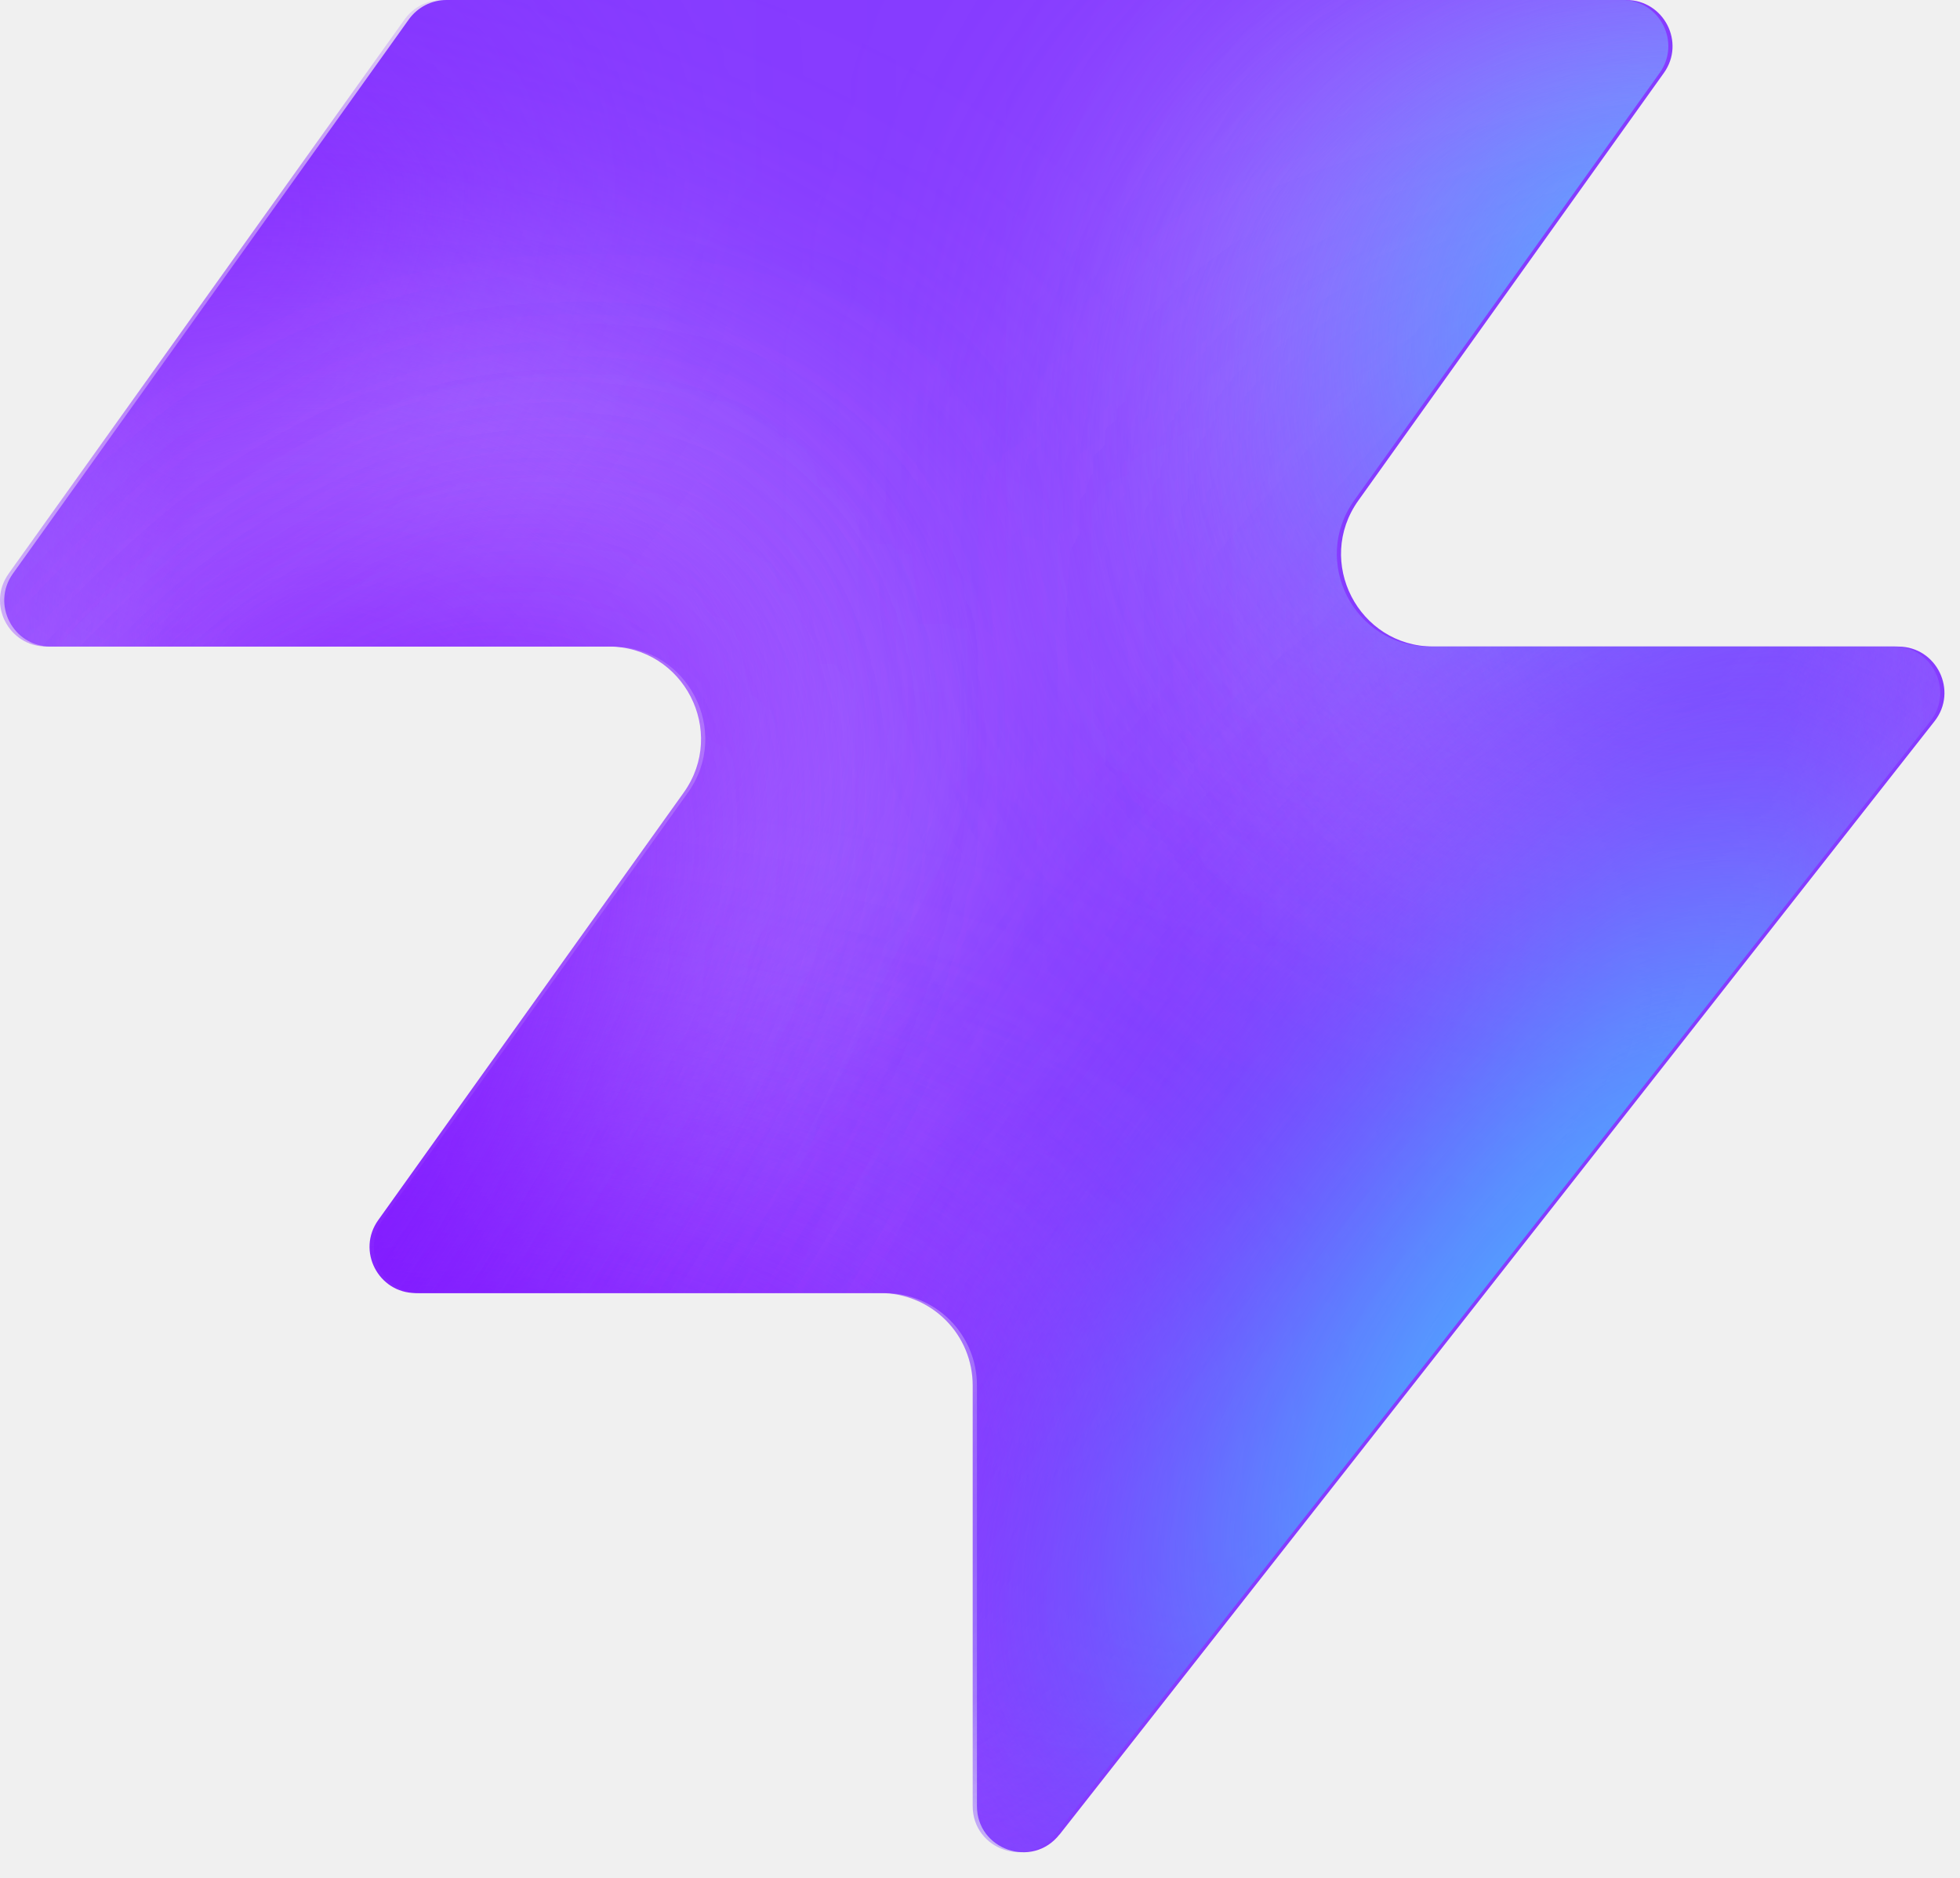
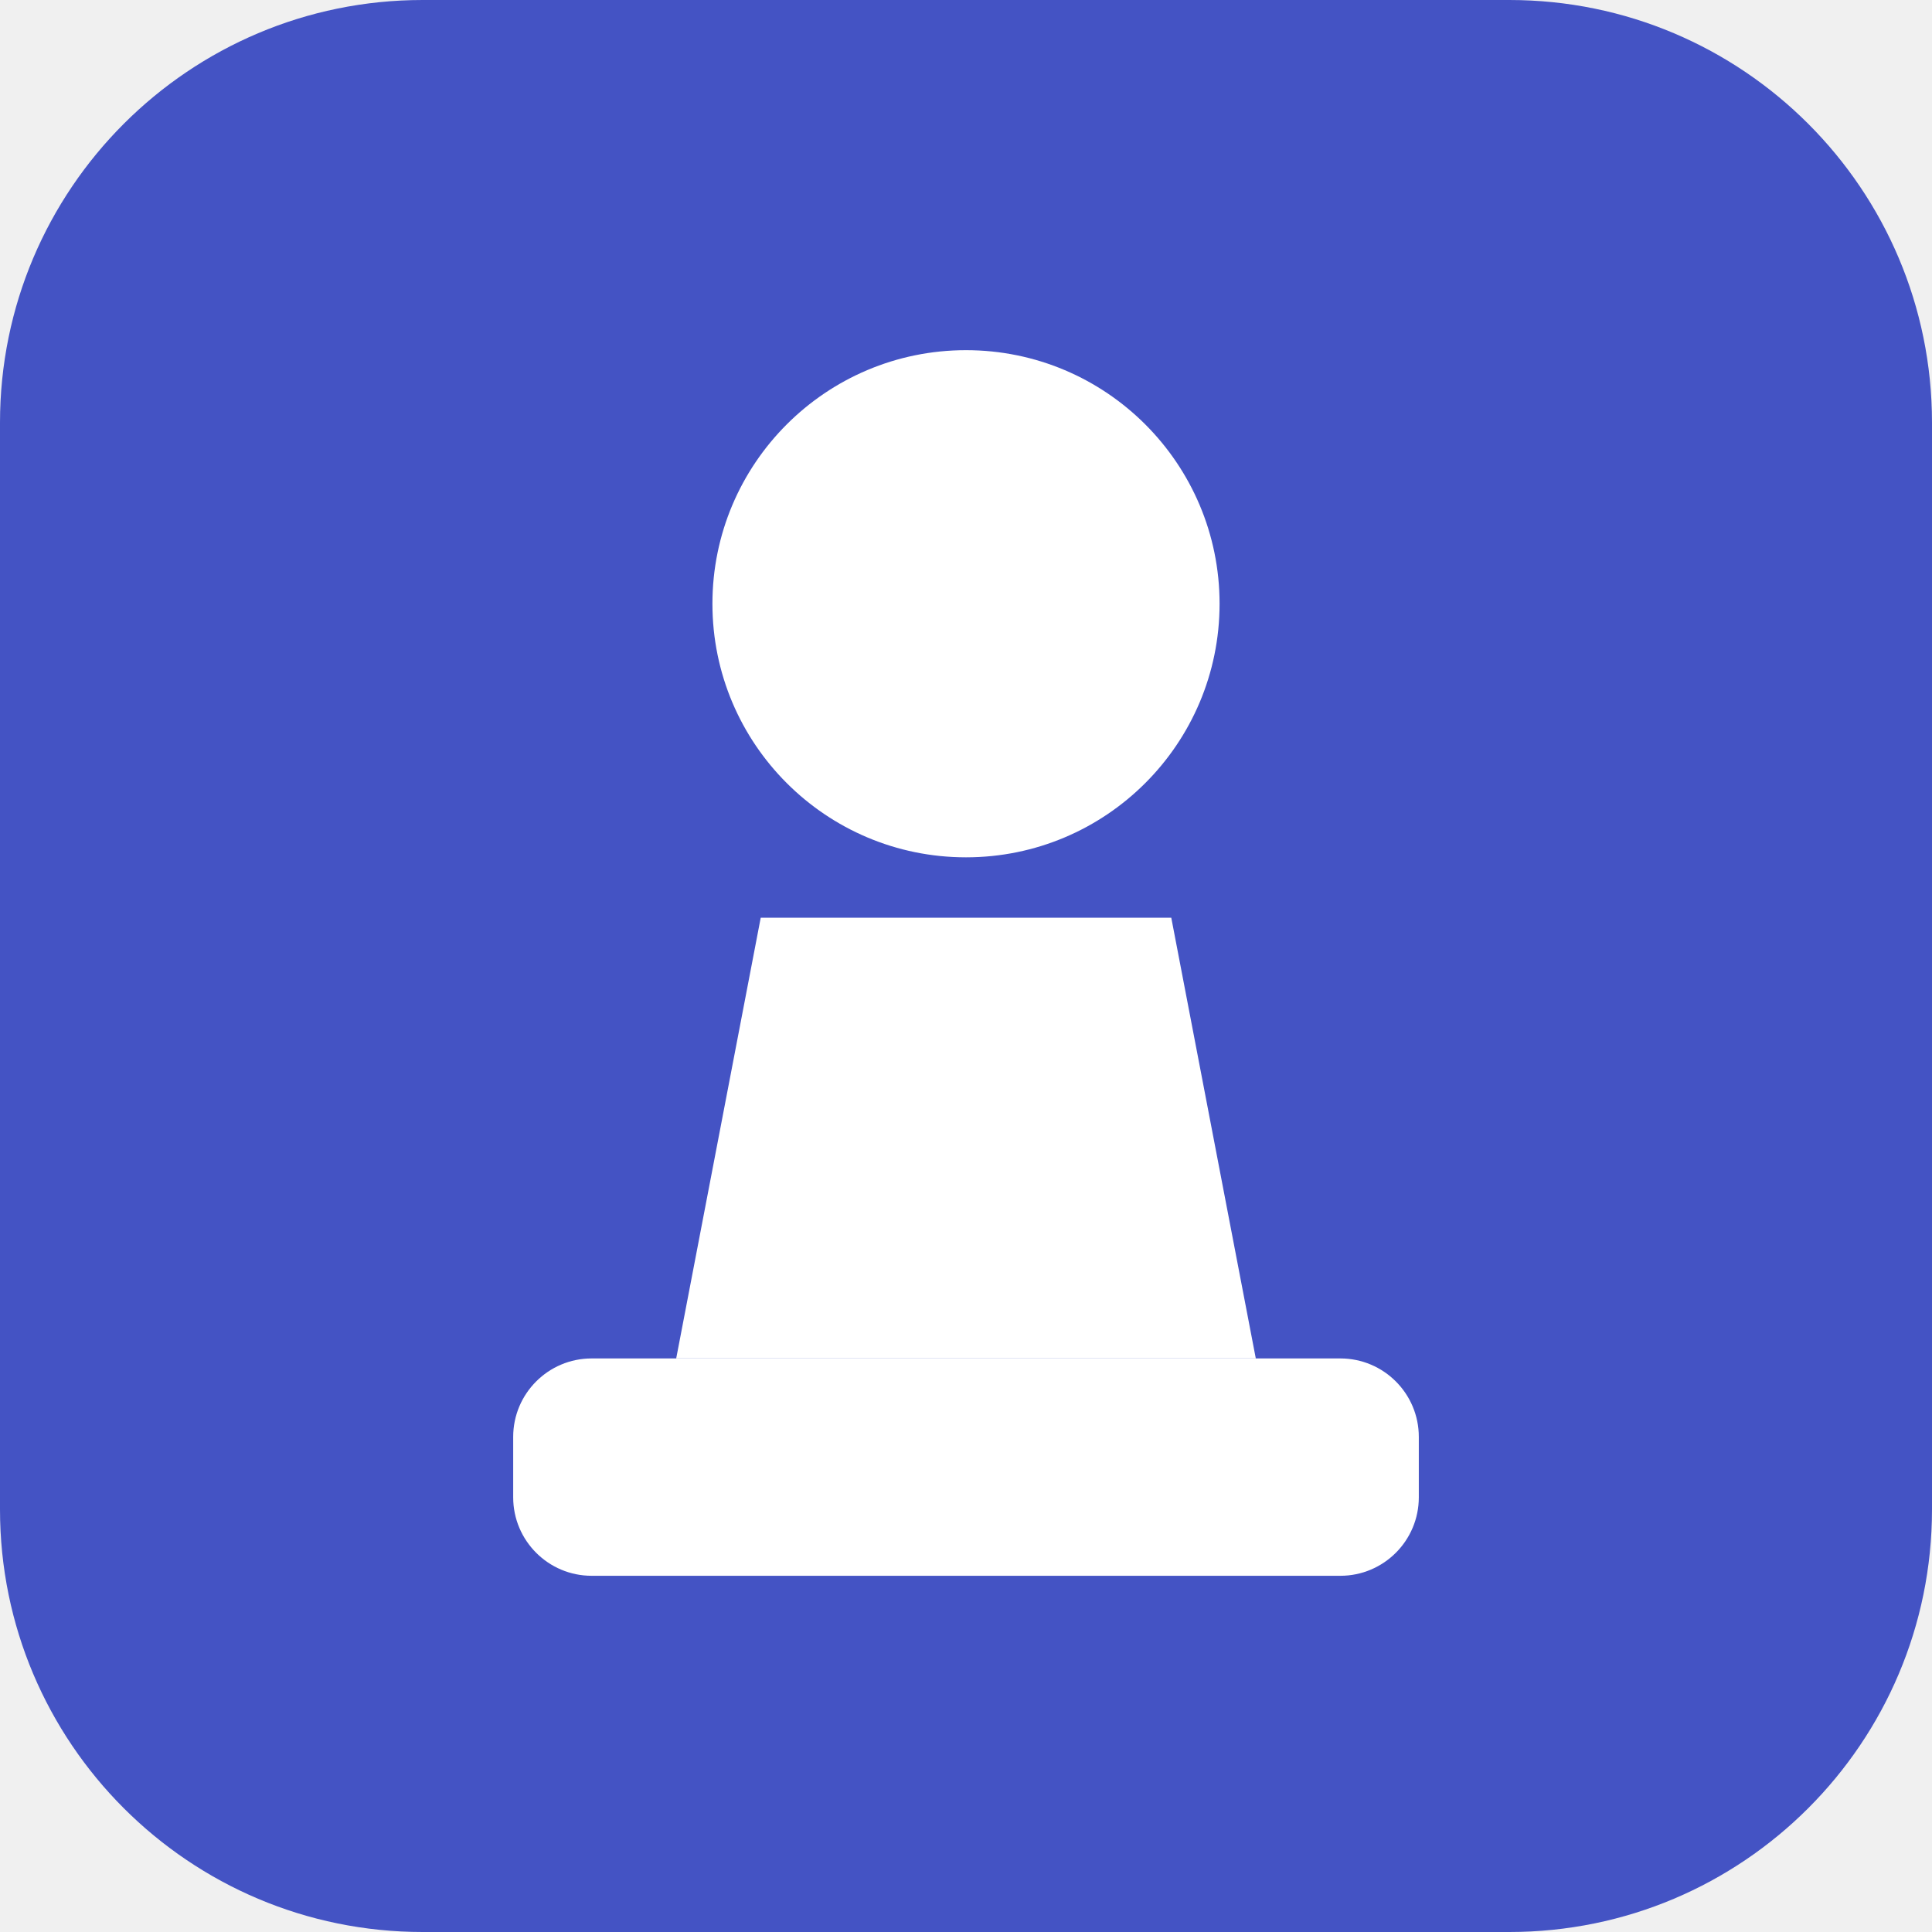
- <svg xmlns="http://www.w3.org/2000/svg" width="48" height="46" fill="none" viewBox="0 0 48 46">
-   <path fill="#863bff" d="M25.946 44.938c-.664.845-2.021.375-2.021-.698V33.937a2.26 2.26 0 0 0-2.262-2.262H10.287c-.92 0-1.456-1.04-.92-1.788l7.48-10.471c1.07-1.497 0-3.578-1.842-3.578H1.237c-.92 0-1.456-1.04-.92-1.788L10.013.474c.214-.297.556-.474.92-.474h28.894c.92 0 1.456 1.04.92 1.788l-7.48 10.471c-1.07 1.498 0 3.579 1.842 3.579h11.377c.943 0 1.473 1.088.89 1.83L25.947 44.94z" style="fill:#863bff;fill:color(display-p3 .525 .23 1);fill-opacity:1" />
-   <mask id="a" width="48" height="46" x="0" y="0" maskUnits="userSpaceOnUse" style="mask-type:alpha">
-     <path fill="#000" d="M25.842 44.938c-.664.844-2.021.375-2.021-.698V33.937a2.26 2.26 0 0 0-2.262-2.262H10.183c-.92 0-1.456-1.04-.92-1.788l7.48-10.471c1.07-1.498 0-3.579-1.842-3.579H1.133c-.92 0-1.456-1.04-.92-1.787L9.91.473c.214-.297.556-.474.92-.474h28.894c.92 0 1.456 1.04.92 1.788l-7.48 10.471c-1.07 1.498 0 3.578 1.842 3.578h11.377c.943 0 1.473 1.088.89 1.832L25.843 44.94z" style="fill:#000;fill-opacity:1" />
-   </mask>
-   <g mask="url(#a)">
-     <g filter="url(#b)">
-       <ellipse cx="5.508" cy="14.704" fill="#ede6ff" rx="5.508" ry="14.704" style="fill:#ede6ff;fill:color(display-p3 .927 .903 1);fill-opacity:1" transform="matrix(.00324 1 1 -.00324 -4.47 31.516)" />
-     </g>
-     <g filter="url(#c)">
-       <ellipse cx="10.399" cy="29.851" fill="#ede6ff" rx="10.399" ry="29.851" style="fill:#ede6ff;fill:color(display-p3 .927 .903 1);fill-opacity:1" transform="matrix(.00324 1 1 -.00324 -39.328 7.883)" />
-     </g>
-     <g filter="url(#d)">
-       <ellipse cx="5.508" cy="30.487" fill="#7e14ff" rx="5.508" ry="30.487" style="fill:#7e14ff;fill:color(display-p3 .492 .077 1);fill-opacity:1" transform="rotate(89.814 -25.913 -14.639)scale(1 -1)" />
-     </g>
-     <g filter="url(#e)">
-       <ellipse cx="5.508" cy="30.599" fill="#7e14ff" rx="5.508" ry="30.599" style="fill:#7e14ff;fill:color(display-p3 .492 .077 1);fill-opacity:1" transform="rotate(89.814 -32.644 -3.334)scale(1 -1)" />
-     </g>
-     <g filter="url(#f)">
-       <ellipse cx="5.508" cy="30.599" fill="#7e14ff" rx="5.508" ry="30.599" style="fill:#7e14ff;fill:color(display-p3 .492 .077 1);fill-opacity:1" transform="matrix(.00324 1 1 -.00324 -34.34 30.47)" />
-     </g>
-     <g filter="url(#g)">
-       <ellipse cx="14.072" cy="22.078" fill="#ede6ff" rx="14.072" ry="22.078" style="fill:#ede6ff;fill:color(display-p3 .927 .903 1);fill-opacity:1" transform="rotate(93.35 24.506 48.493)scale(-1 1)" />
-     </g>
-     <g filter="url(#h)">
-       <ellipse cx="3.47" cy="21.501" fill="#7e14ff" rx="3.47" ry="21.501" style="fill:#7e14ff;fill:color(display-p3 .492 .077 1);fill-opacity:1" transform="rotate(89.009 28.708 47.59)scale(-1 1)" />
-     </g>
-     <g filter="url(#i)">
-       <ellipse cx="3.47" cy="21.501" fill="#7e14ff" rx="3.47" ry="21.501" style="fill:#7e14ff;fill:color(display-p3 .492 .077 1);fill-opacity:1" transform="rotate(89.009 28.708 47.59)scale(-1 1)" />
-     </g>
-     <g filter="url(#j)">
-       <ellipse cx=".387" cy="8.972" fill="#7e14ff" rx="4.407" ry="29.108" style="fill:#7e14ff;fill:color(display-p3 .492 .077 1);fill-opacity:1" transform="rotate(39.51 .387 8.972)" />
-     </g>
-     <g filter="url(#k)">
-       <ellipse cx="47.523" cy="-6.092" fill="#7e14ff" rx="4.407" ry="29.108" style="fill:#7e14ff;fill:color(display-p3 .492 .077 1);fill-opacity:1" transform="rotate(37.892 47.523 -6.092)" />
-     </g>
-     <g filter="url(#l)">
-       <ellipse cx="41.412" cy="6.333" fill="#47bfff" rx="5.971" ry="9.665" style="fill:#47bfff;fill:color(display-p3 .28 .748 1);fill-opacity:1" transform="rotate(37.892 41.412 6.333)" />
-     </g>
-     <g filter="url(#m)">
-       <ellipse cx="-1.879" cy="38.332" fill="#7e14ff" rx="4.407" ry="29.108" style="fill:#7e14ff;fill:color(display-p3 .492 .077 1);fill-opacity:1" transform="rotate(37.892 -1.88 38.332)" />
-     </g>
-     <g filter="url(#n)">
-       <ellipse cx="-1.879" cy="38.332" fill="#7e14ff" rx="4.407" ry="29.108" style="fill:#7e14ff;fill:color(display-p3 .492 .077 1);fill-opacity:1" transform="rotate(37.892 -1.88 38.332)" />
-     </g>
-     <g filter="url(#o)">
-       <ellipse cx="35.651" cy="29.907" fill="#7e14ff" rx="4.407" ry="29.108" style="fill:#7e14ff;fill:color(display-p3 .492 .077 1);fill-opacity:1" transform="rotate(37.892 35.651 29.907)" />
-     </g>
-     <g filter="url(#p)">
-       <ellipse cx="38.418" cy="32.4" fill="#47bfff" rx="5.971" ry="15.297" style="fill:#47bfff;fill:color(display-p3 .28 .748 1);fill-opacity:1" transform="rotate(37.892 38.418 32.4)" />
-     </g>
-   </g>
-   <defs>
-     <filter id="b" width="60.045" height="41.654" x="-19.77" y="16.149" color-interpolation-filters="sRGB" filterUnits="userSpaceOnUse">
-       <feFlood flood-opacity="0" result="BackgroundImageFix" />
-       <feBlend in="SourceGraphic" in2="BackgroundImageFix" result="shape" />
-       <feGaussianBlur result="effect1_foregroundBlur_2002_17158" stdDeviation="7.659" />
-     </filter>
-     <filter id="c" width="90.34" height="51.437" x="-54.613" y="-7.533" color-interpolation-filters="sRGB" filterUnits="userSpaceOnUse">
-       <feFlood flood-opacity="0" result="BackgroundImageFix" />
-       <feBlend in="SourceGraphic" in2="BackgroundImageFix" result="shape" />
-       <feGaussianBlur result="effect1_foregroundBlur_2002_17158" stdDeviation="7.659" />
-     </filter>
-     <filter id="d" width="79.355" height="29.4" x="-49.64" y="2.03" color-interpolation-filters="sRGB" filterUnits="userSpaceOnUse">
-       <feFlood flood-opacity="0" result="BackgroundImageFix" />
-       <feBlend in="SourceGraphic" in2="BackgroundImageFix" result="shape" />
-       <feGaussianBlur result="effect1_foregroundBlur_2002_17158" stdDeviation="4.596" />
-     </filter>
-     <filter id="e" width="79.579" height="29.4" x="-45.045" y="20.029" color-interpolation-filters="sRGB" filterUnits="userSpaceOnUse">
-       <feFlood flood-opacity="0" result="BackgroundImageFix" />
-       <feBlend in="SourceGraphic" in2="BackgroundImageFix" result="shape" />
-       <feGaussianBlur result="effect1_foregroundBlur_2002_17158" stdDeviation="4.596" />
-     </filter>
-     <filter id="f" width="79.579" height="29.4" x="-43.513" y="21.178" color-interpolation-filters="sRGB" filterUnits="userSpaceOnUse">
-       <feFlood flood-opacity="0" result="BackgroundImageFix" />
-       <feBlend in="SourceGraphic" in2="BackgroundImageFix" result="shape" />
-       <feGaussianBlur result="effect1_foregroundBlur_2002_17158" stdDeviation="4.596" />
-     </filter>
-     <filter id="g" width="74.749" height="58.852" x="15.756" y="-17.901" color-interpolation-filters="sRGB" filterUnits="userSpaceOnUse">
-       <feFlood flood-opacity="0" result="BackgroundImageFix" />
-       <feBlend in="SourceGraphic" in2="BackgroundImageFix" result="shape" />
-       <feGaussianBlur result="effect1_foregroundBlur_2002_17158" stdDeviation="7.659" />
-     </filter>
-     <filter id="h" width="61.377" height="25.362" x="23.548" y="2.284" color-interpolation-filters="sRGB" filterUnits="userSpaceOnUse">
-       <feFlood flood-opacity="0" result="BackgroundImageFix" />
-       <feBlend in="SourceGraphic" in2="BackgroundImageFix" result="shape" />
-       <feGaussianBlur result="effect1_foregroundBlur_2002_17158" stdDeviation="4.596" />
-     </filter>
-     <filter id="i" width="61.377" height="25.362" x="23.548" y="2.284" color-interpolation-filters="sRGB" filterUnits="userSpaceOnUse">
-       <feFlood flood-opacity="0" result="BackgroundImageFix" />
-       <feBlend in="SourceGraphic" in2="BackgroundImageFix" result="shape" />
-       <feGaussianBlur result="effect1_foregroundBlur_2002_17158" stdDeviation="4.596" />
-     </filter>
-     <filter id="j" width="56.045" height="63.649" x="-27.636" y="-22.853" color-interpolation-filters="sRGB" filterUnits="userSpaceOnUse">
-       <feFlood flood-opacity="0" result="BackgroundImageFix" />
-       <feBlend in="SourceGraphic" in2="BackgroundImageFix" result="shape" />
-       <feGaussianBlur result="effect1_foregroundBlur_2002_17158" stdDeviation="4.596" />
-     </filter>
-     <filter id="k" width="54.814" height="64.646" x="20.116" y="-38.415" color-interpolation-filters="sRGB" filterUnits="userSpaceOnUse">
-       <feFlood flood-opacity="0" result="BackgroundImageFix" />
-       <feBlend in="SourceGraphic" in2="BackgroundImageFix" result="shape" />
-       <feGaussianBlur result="effect1_foregroundBlur_2002_17158" stdDeviation="4.596" />
-     </filter>
-     <filter id="l" width="33.541" height="35.313" x="24.641" y="-11.323" color-interpolation-filters="sRGB" filterUnits="userSpaceOnUse">
-       <feFlood flood-opacity="0" result="BackgroundImageFix" />
-       <feBlend in="SourceGraphic" in2="BackgroundImageFix" result="shape" />
-       <feGaussianBlur result="effect1_foregroundBlur_2002_17158" stdDeviation="4.596" />
-     </filter>
-     <filter id="m" width="54.814" height="64.646" x="-29.286" y="6.009" color-interpolation-filters="sRGB" filterUnits="userSpaceOnUse">
-       <feFlood flood-opacity="0" result="BackgroundImageFix" />
-       <feBlend in="SourceGraphic" in2="BackgroundImageFix" result="shape" />
-       <feGaussianBlur result="effect1_foregroundBlur_2002_17158" stdDeviation="4.596" />
-     </filter>
-     <filter id="n" width="54.814" height="64.646" x="-29.286" y="6.009" color-interpolation-filters="sRGB" filterUnits="userSpaceOnUse">
-       <feFlood flood-opacity="0" result="BackgroundImageFix" />
-       <feBlend in="SourceGraphic" in2="BackgroundImageFix" result="shape" />
-       <feGaussianBlur result="effect1_foregroundBlur_2002_17158" stdDeviation="4.596" />
-     </filter>
-     <filter id="o" width="54.814" height="64.646" x="8.244" y="-2.416" color-interpolation-filters="sRGB" filterUnits="userSpaceOnUse">
-       <feFlood flood-opacity="0" result="BackgroundImageFix" />
-       <feBlend in="SourceGraphic" in2="BackgroundImageFix" result="shape" />
-       <feGaussianBlur result="effect1_foregroundBlur_2002_17158" stdDeviation="4.596" />
-     </filter>
-     <filter id="p" width="39.409" height="43.623" x="18.713" y="10.588" color-interpolation-filters="sRGB" filterUnits="userSpaceOnUse">
-       <feFlood flood-opacity="0" result="BackgroundImageFix" />
-       <feBlend in="SourceGraphic" in2="BackgroundImageFix" result="shape" />
-       <feGaussianBlur result="effect1_foregroundBlur_2002_17158" stdDeviation="4.596" />
-     </filter>
-   </defs>
+ <svg xmlns="http://www.w3.org/2000/svg" viewBox="0 0 32 32">
+   <rect width="32" height="32" rx="7" fill="#4453c4" />
+   <circle cx="16" cy="10" r="4.2" fill="#fff" />
+   <path d="M12.6 15.2h6.8l1.4 7.3H11.2z" fill="#fff" />
+   <rect x="8.5" y="22.5" width="15" height="3.6" rx="1.3" fill="#fff" />
</svg>
